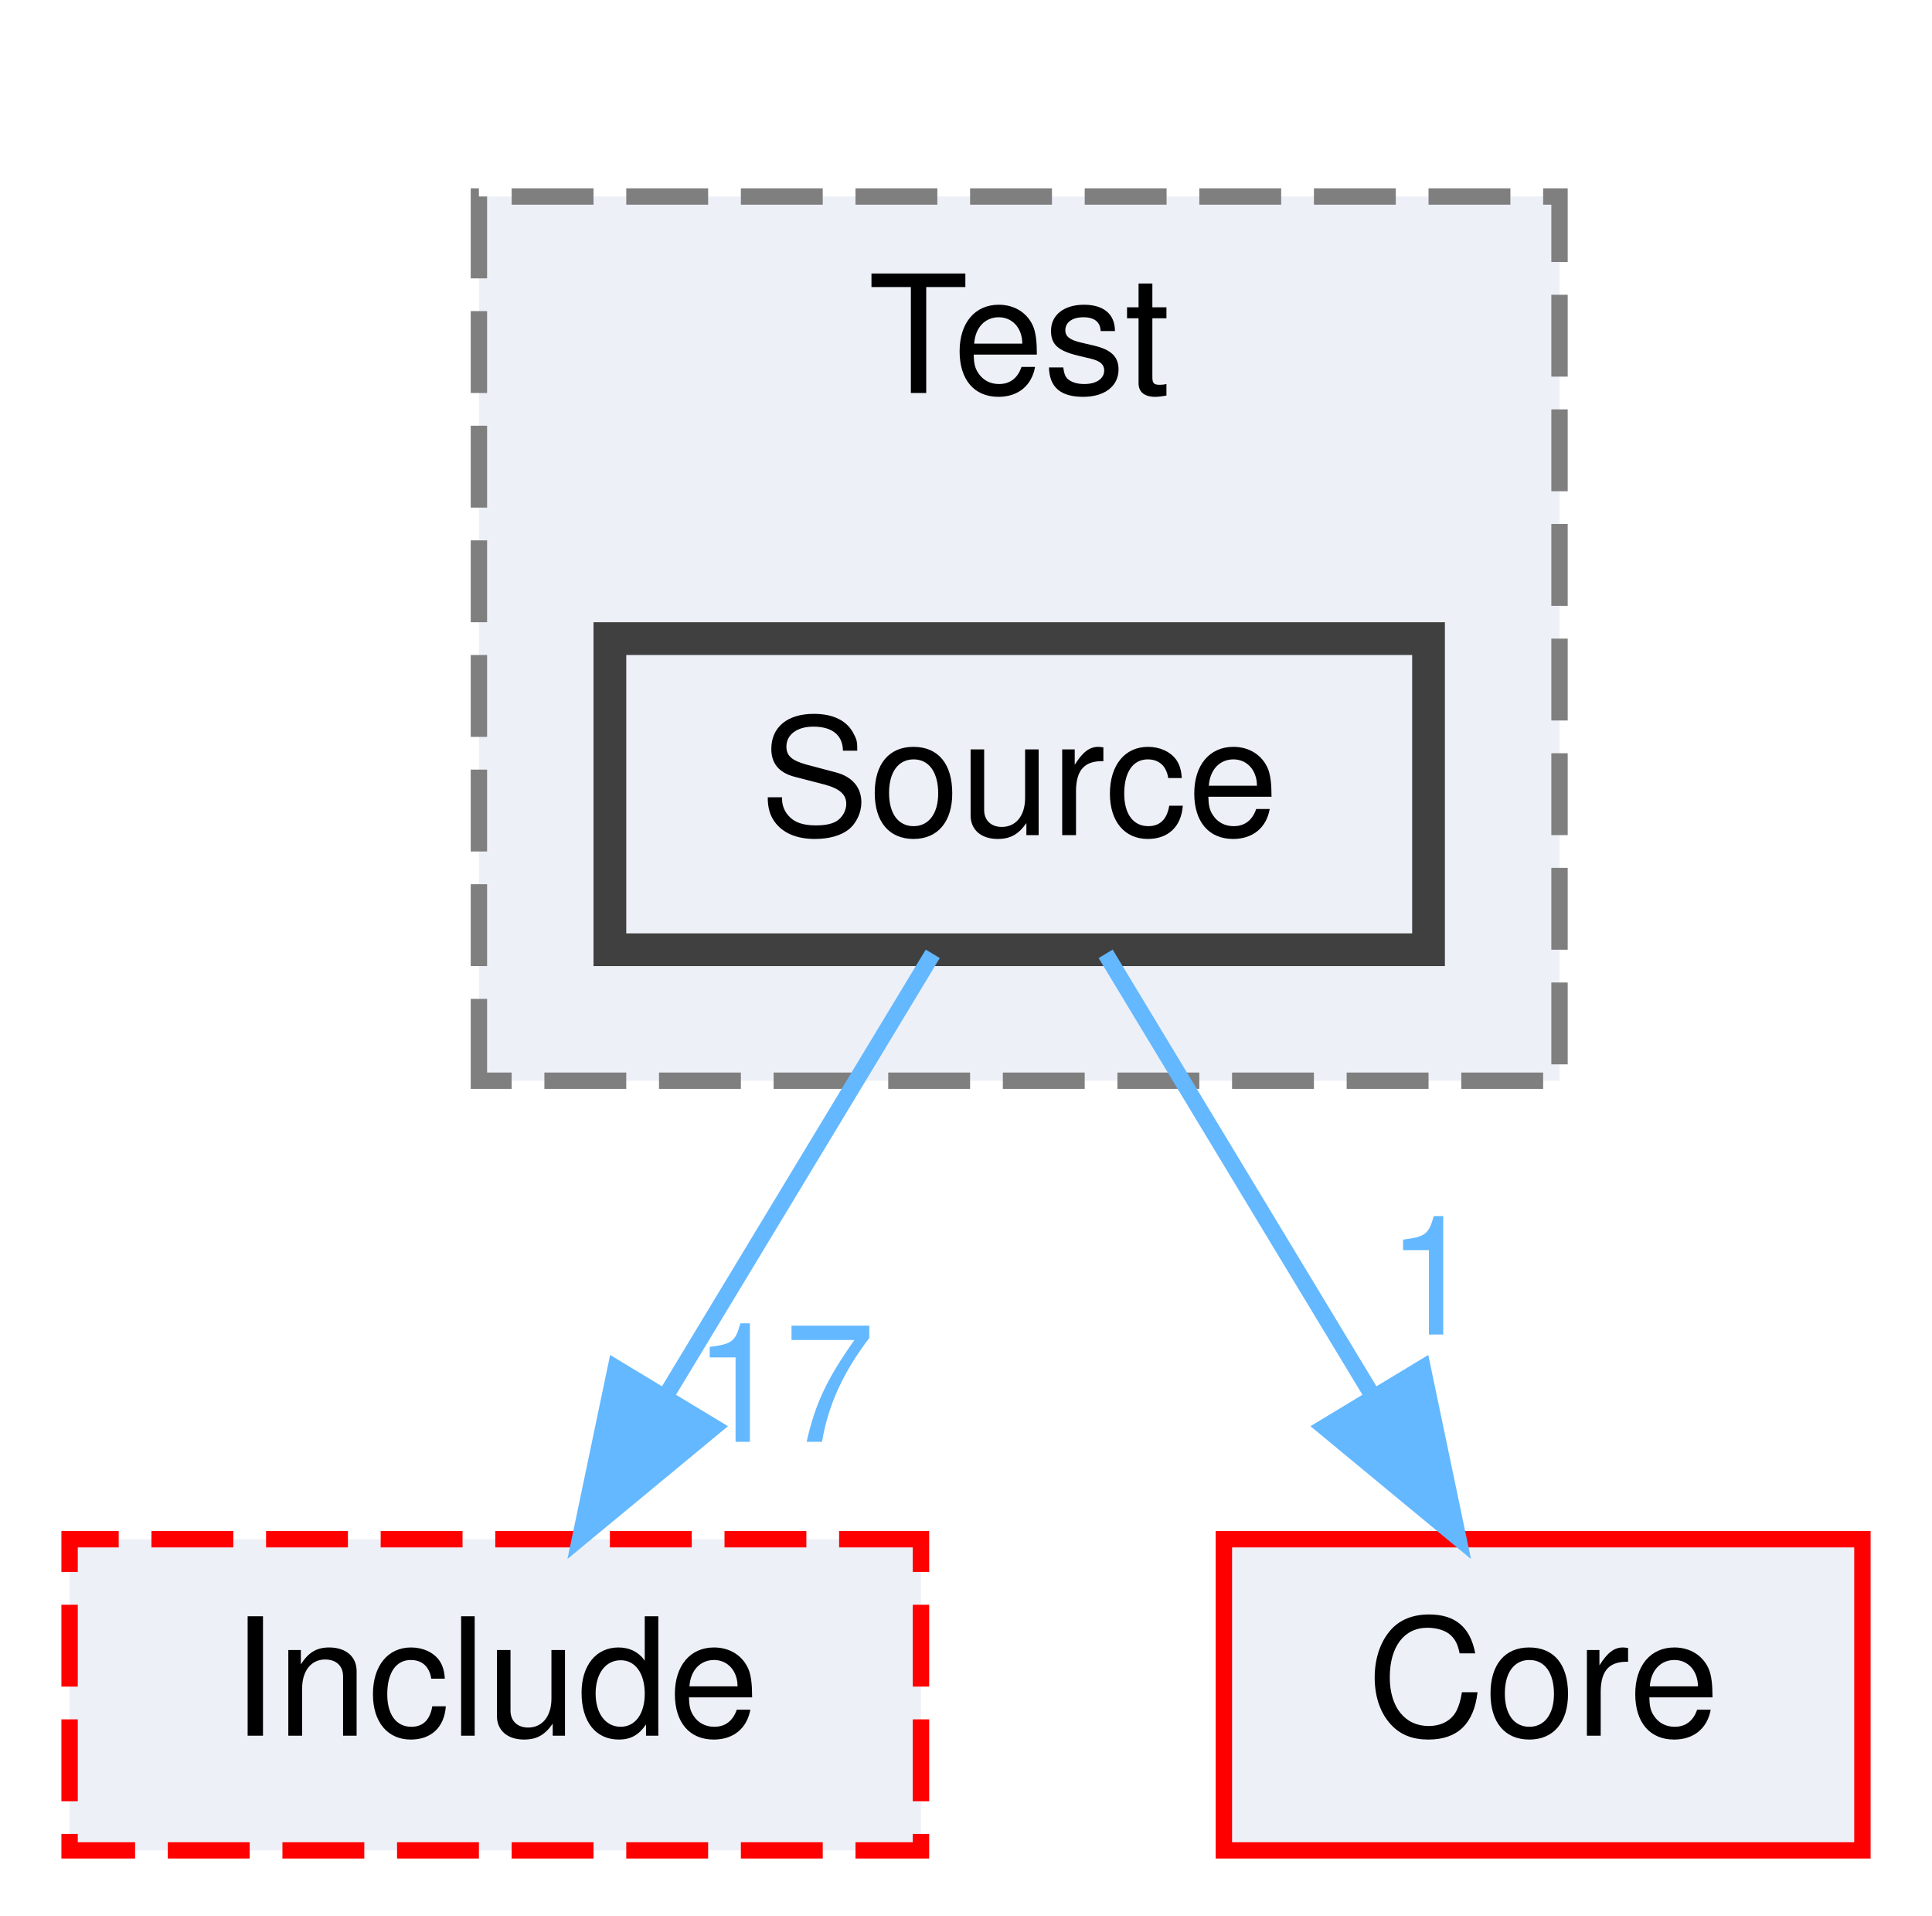
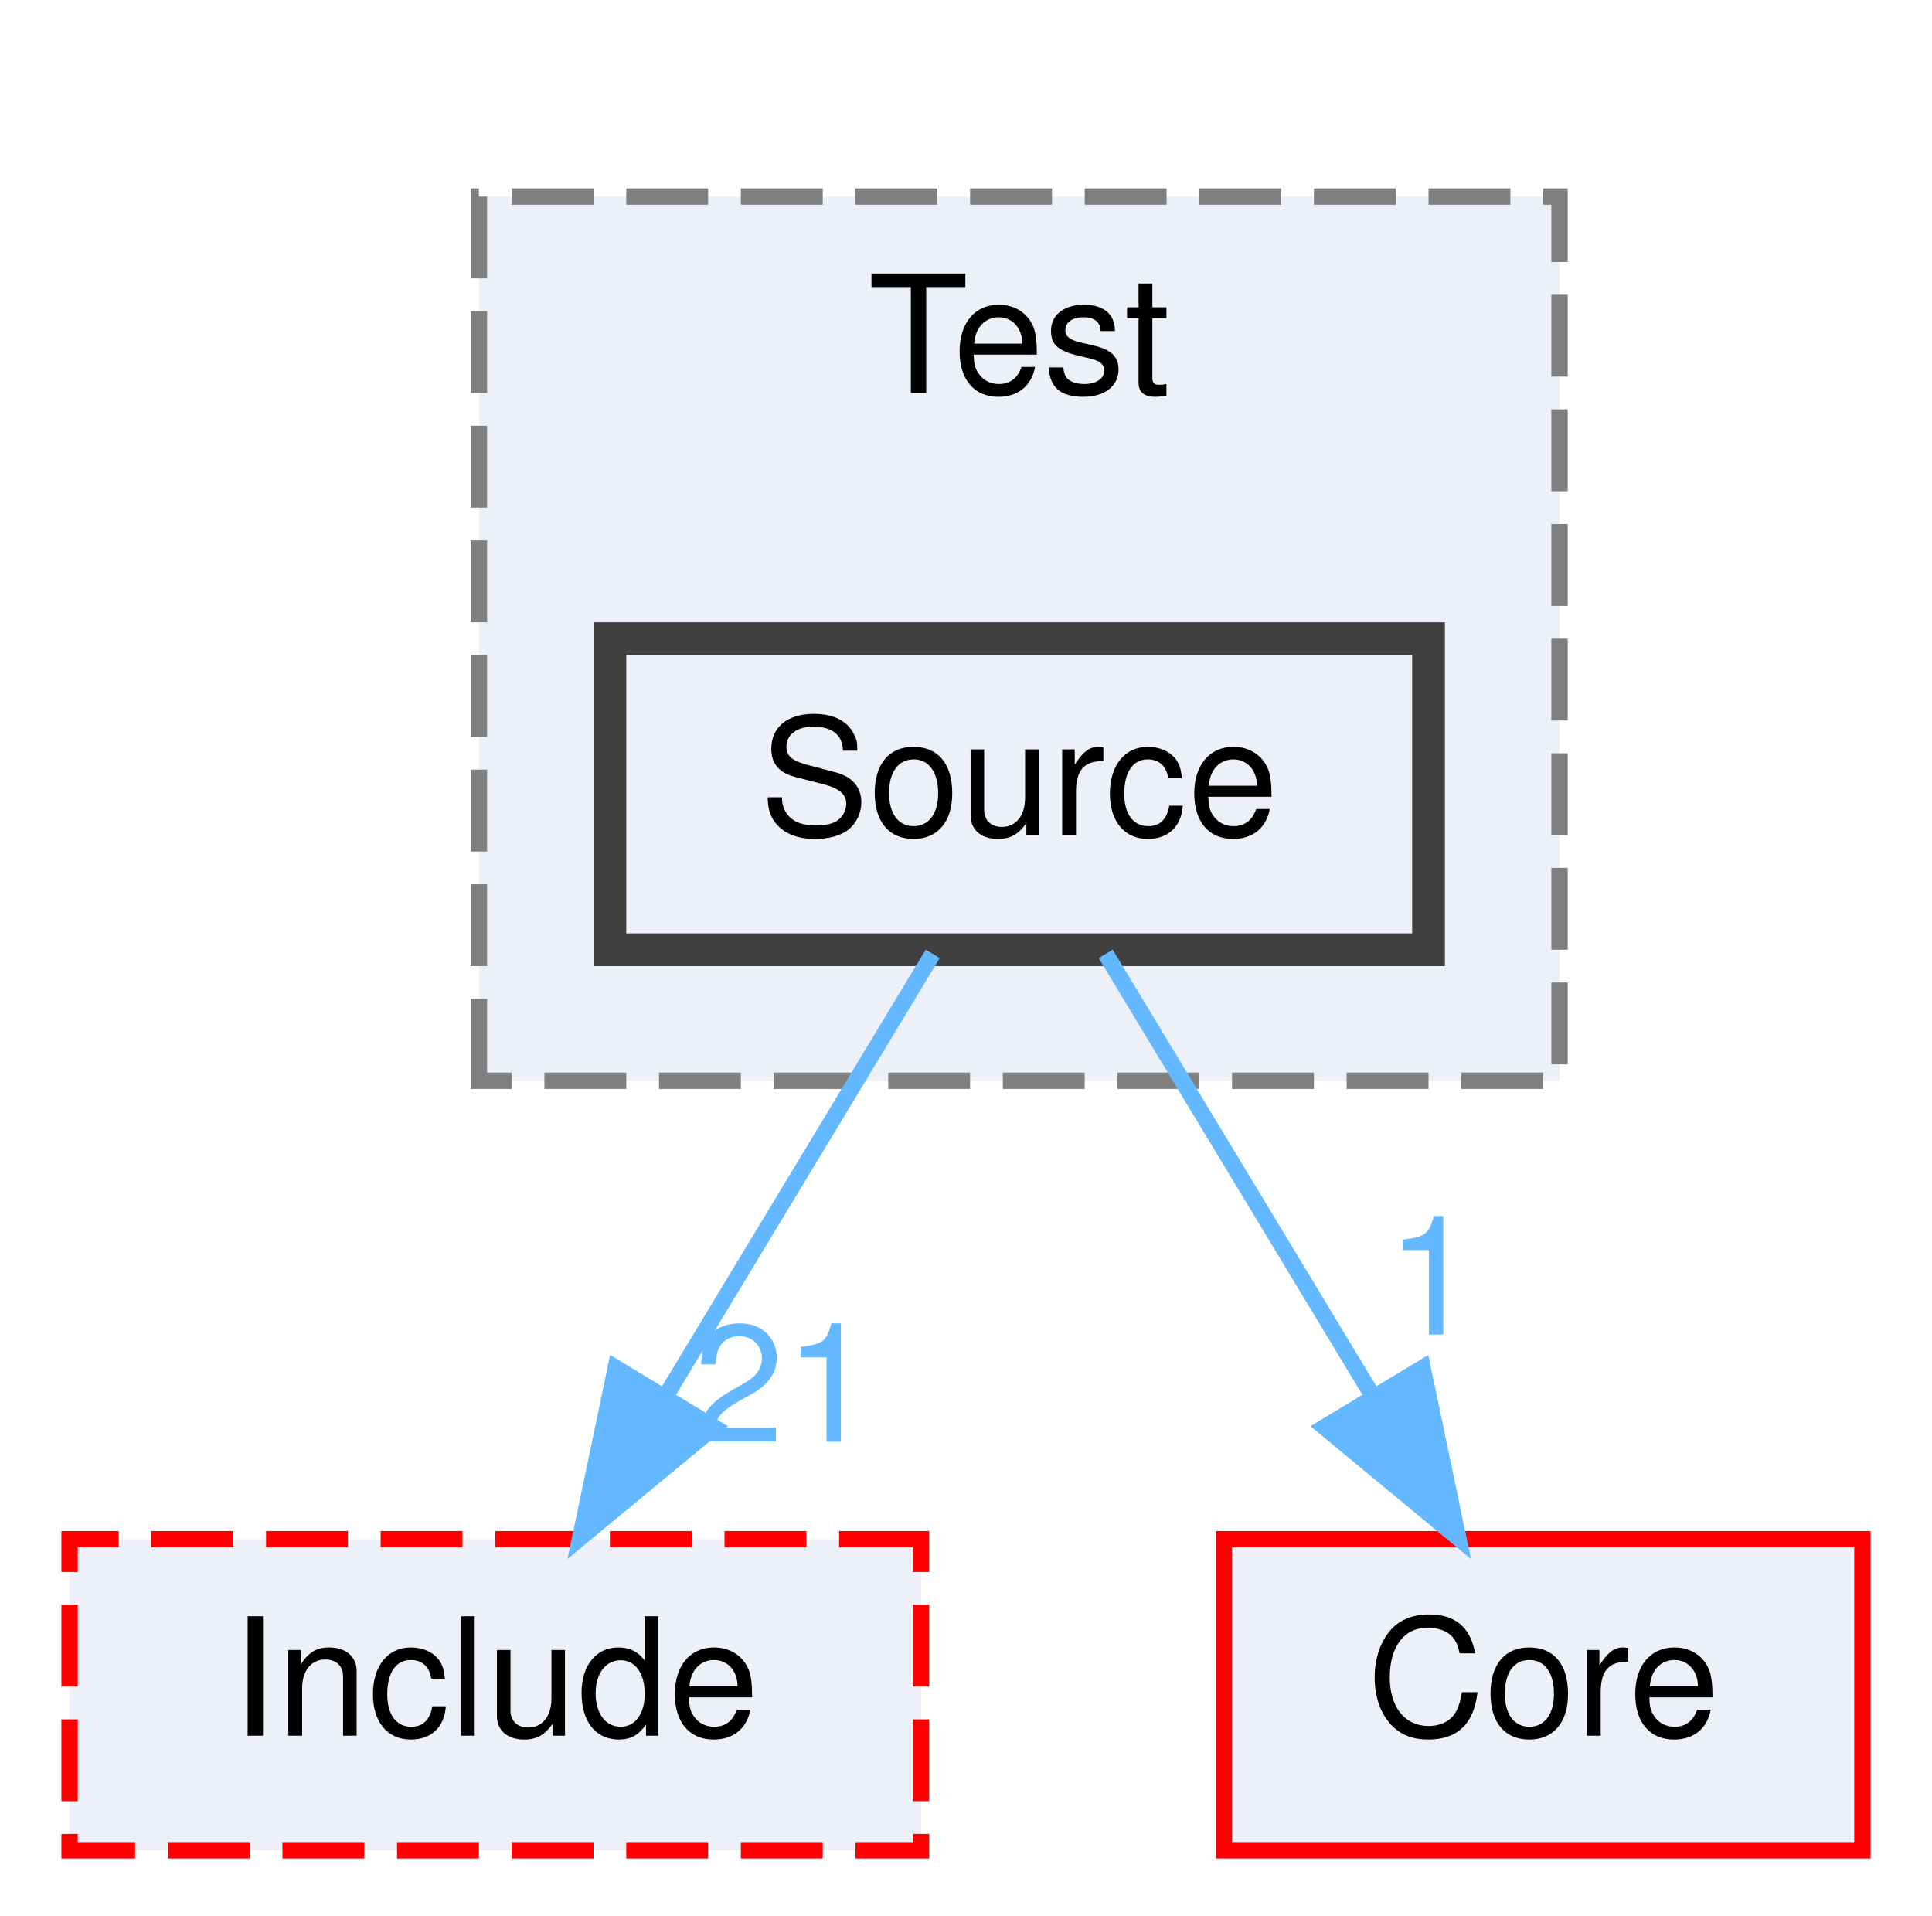
<svg xmlns="http://www.w3.org/2000/svg" xmlns:xlink="http://www.w3.org/1999/xlink" width="118pt" height="117pt" viewBox="0.00 0.00 117.50 117.00">
  <g id="graph0" class="graph" transform="scale(1 1) rotate(0) translate(4 113)">
    <g id="clust1" class="cluster">
      <g id="a_clust1">
        <a xlink:href="dir_5e289734afcfea783635eece142cb070.html" target="_top" xlink:title="Test">
          <polygon fill="#edf0f7" stroke="#7f7f7f" stroke-dasharray="5,2" points="25,-47 25,-101 91,-101 91,-47 25,-47" />
          <text text-anchor="middle" x="58" y="-89" font-family="Helvetica,sans-Serif" font-size="10.00">Test</text>
        </a>
      </g>
    </g>
    <g id="node1" class="node">
      <g id="a_node1">
        <a xlink:href="dir_8e86fe097a34bad52a8ab5cc81cd4832.html" target="_top" xlink:title="Source">
          <polygon fill="#edf0f7" stroke="#404040" stroke-width="2" points="83,-74 33,-74 33,-55 83,-55 83,-74" />
          <text text-anchor="middle" x="58" y="-62" font-family="Helvetica,sans-Serif" font-size="10.00">Source</text>
        </a>
      </g>
    </g>
    <g id="node2" class="node">
      <g id="a_node2">
        <a xlink:href="dir_8375c9afe14e2d6744036dd32af5f2a6.html" target="_top" xlink:title="Include">
          <polygon fill="#edf0f7" stroke="red" stroke-dasharray="5,2" points="52,-19 0,-19 0,0 52,0 52,-19" />
          <text text-anchor="middle" x="26" y="-7" font-family="Helvetica,sans-Serif" font-size="10.00">Include</text>
        </a>
      </g>
    </g>
    <g id="edge1" class="edge">
      <g id="a_edge1">
        <a xlink:href="dir_000009_000004.html" target="_top">
          <path fill="none" stroke="#63b8ff" d="M52.72,-54.75C48.29,-47.42 41.84,-36.73 36.38,-27.7" />
          <polygon fill="#63b8ff" stroke="#63b8ff" points="39.35,-25.84 31.19,-19.09 33.36,-29.46 39.35,-25.84" />
        </a>
      </g>
      <g id="a_edge1-headlabel">
-         <a xlink:href="dir_000009_000004.html" target="_top" xlink:title="17">
-           <text text-anchor="middle" x="43.64" y="-24.95" font-family="Helvetica,sans-Serif" font-size="10.00" fill="#63b8ff">17</text>
+         <a xlink:href="dir_000009_000004.html" target="_top" xlink:title="21">
+           <text text-anchor="middle" x="43.64" y="-24.95" font-family="Helvetica,sans-Serif" font-size="10.00" fill="#63b8ff">21</text>
        </a>
      </g>
    </g>
    <g id="node3" class="node">
      <g id="a_node3">
        <a xlink:href="dir_c6310732a22f63c0c2fc5595561e68f1.html" target="_top" xlink:title="Core">
          <polygon fill="#edf0f7" stroke="red" points="109.5,-19 70.5,-19 70.5,0 109.5,0 109.5,-19" />
          <text text-anchor="middle" x="90" y="-7" font-family="Helvetica,sans-Serif" font-size="10.00">Core</text>
        </a>
      </g>
    </g>
    <g id="edge2" class="edge">
      <g id="a_edge2">
        <a xlink:href="dir_000009_000002.html" target="_top">
          <path fill="none" stroke="#63b8ff" d="M63.28,-54.75C67.71,-47.42 74.16,-36.73 79.62,-27.7" />
          <polygon fill="#63b8ff" stroke="#63b8ff" points="82.64,-29.46 84.81,-19.09 76.65,-25.84 82.64,-29.46" />
        </a>
      </g>
      <g id="a_edge2-headlabel">
        <a xlink:href="dir_000009_000002.html" target="_top" xlink:title="1">
          <text text-anchor="middle" x="83.21" y="-31.5" font-family="Helvetica,sans-Serif" font-size="10.00" fill="#63b8ff">1</text>
        </a>
      </g>
    </g>
  </g>
</svg>
